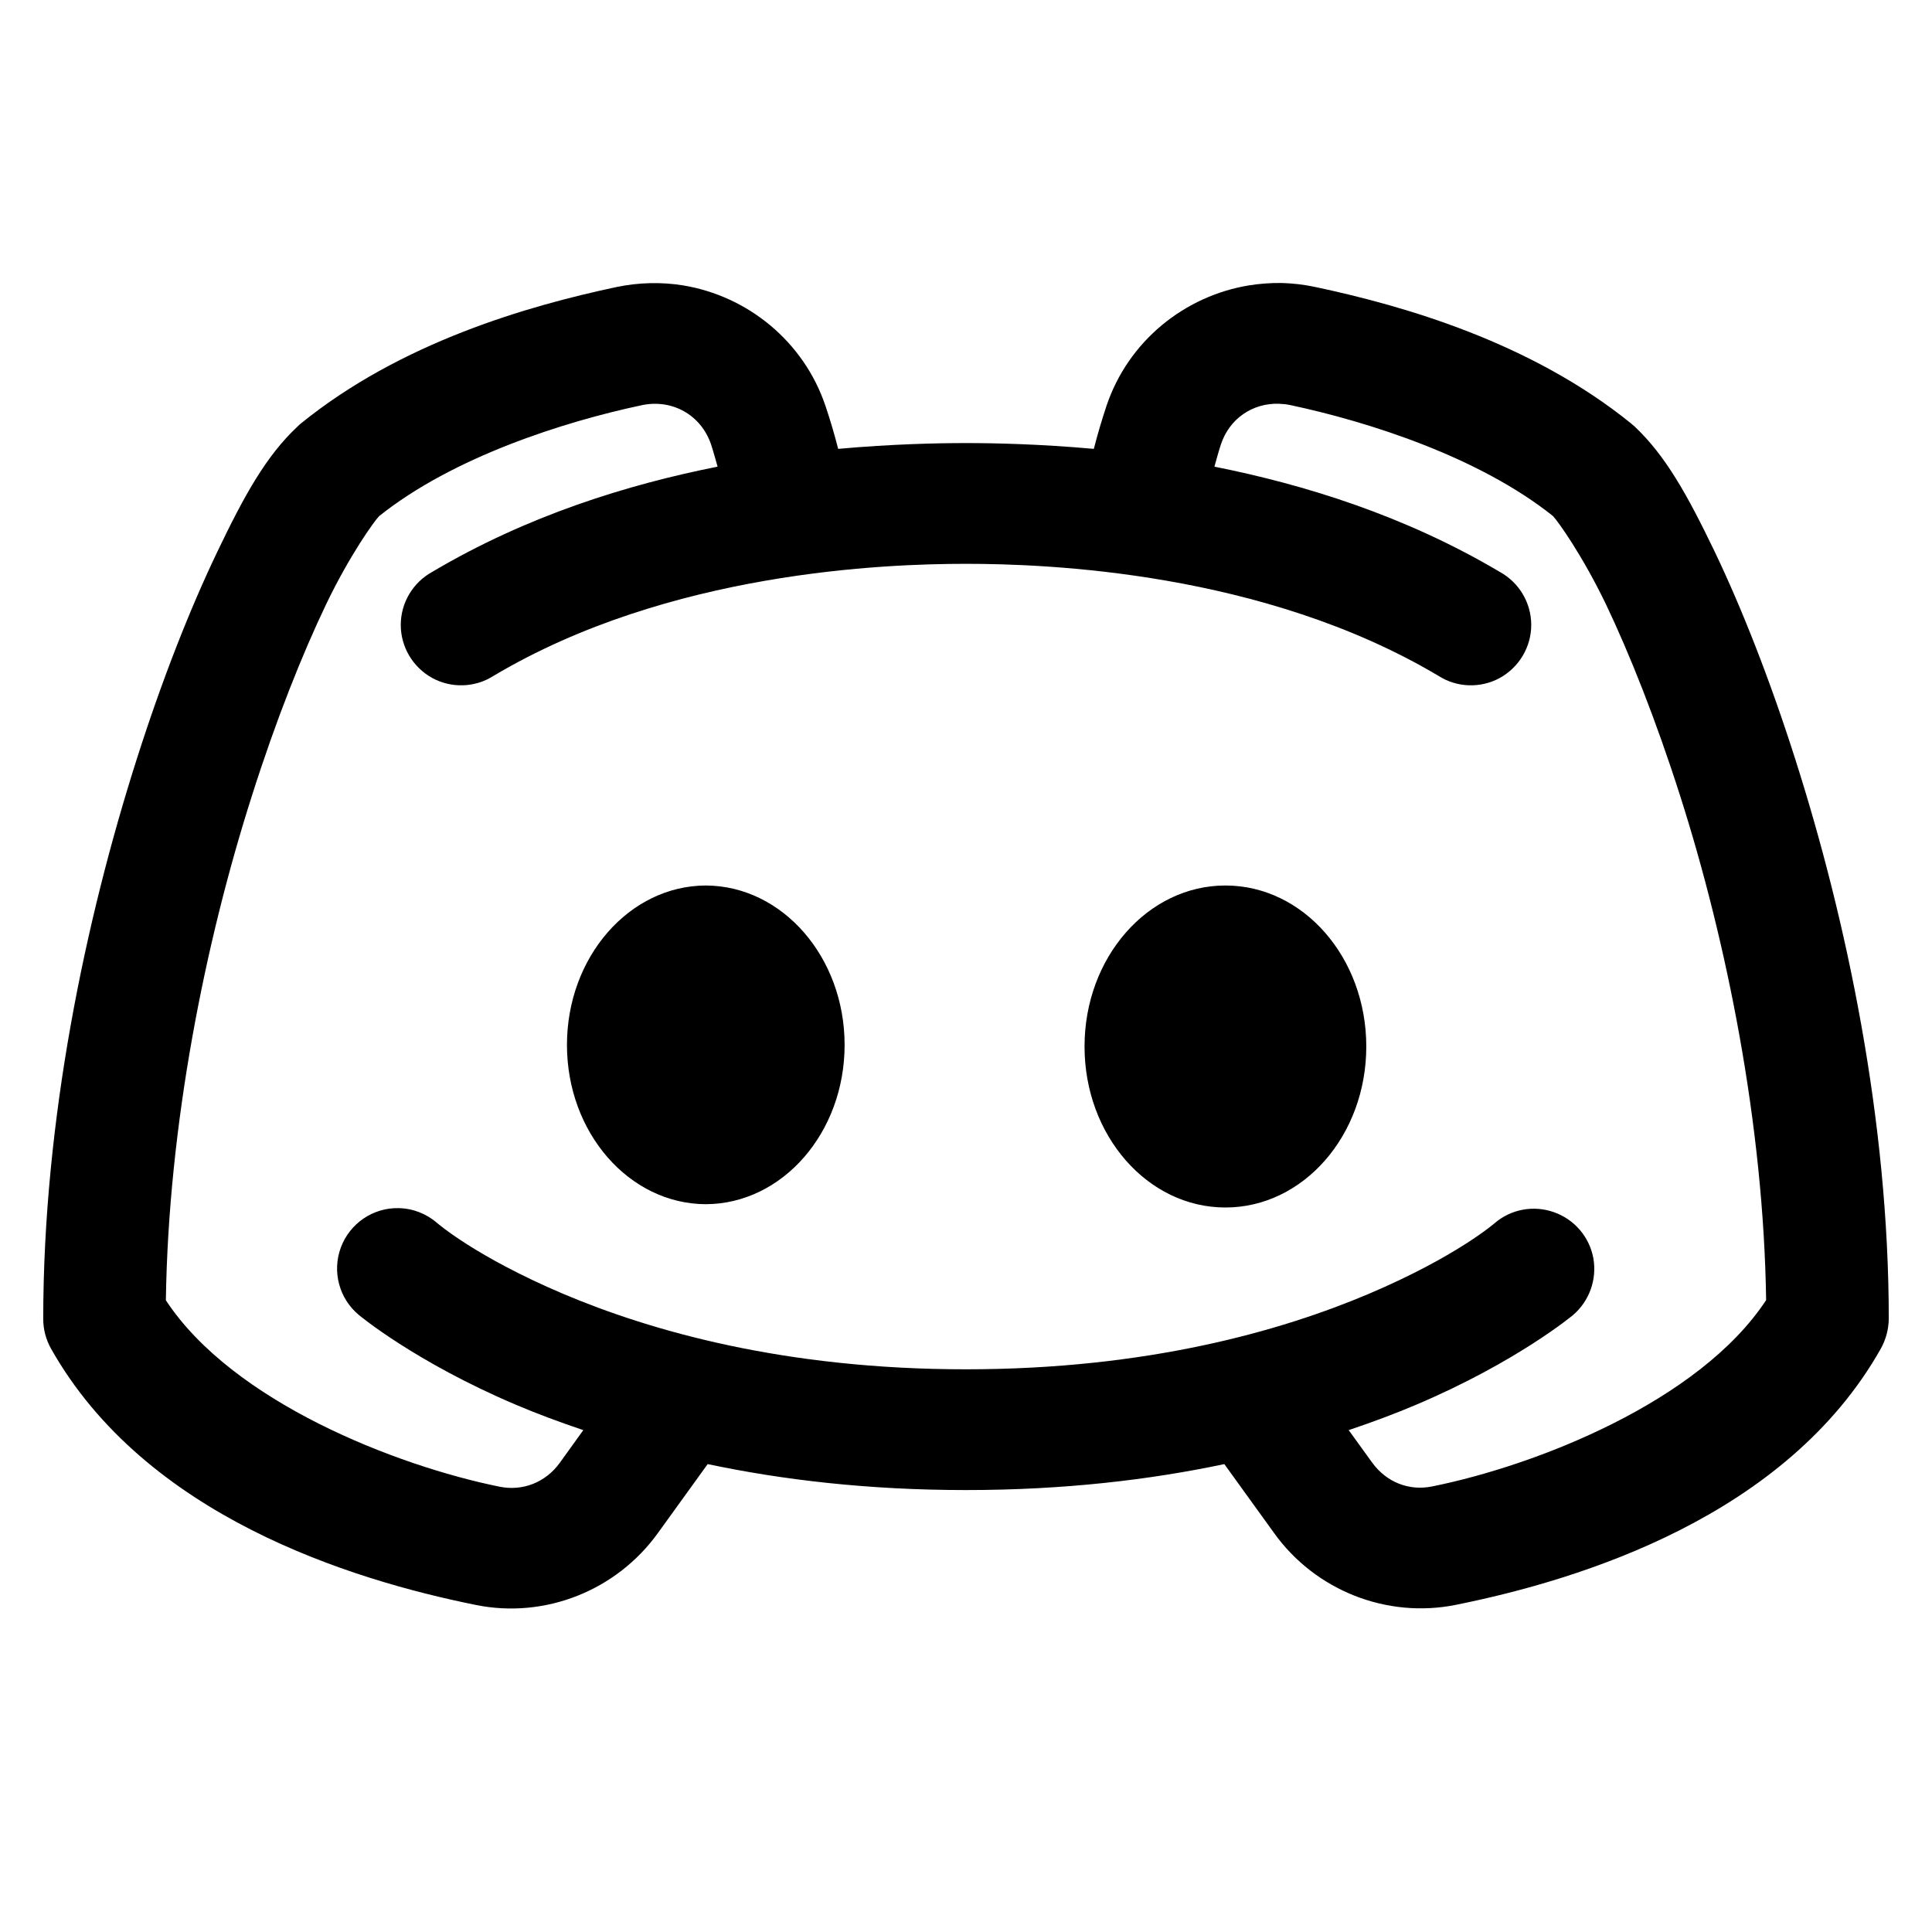
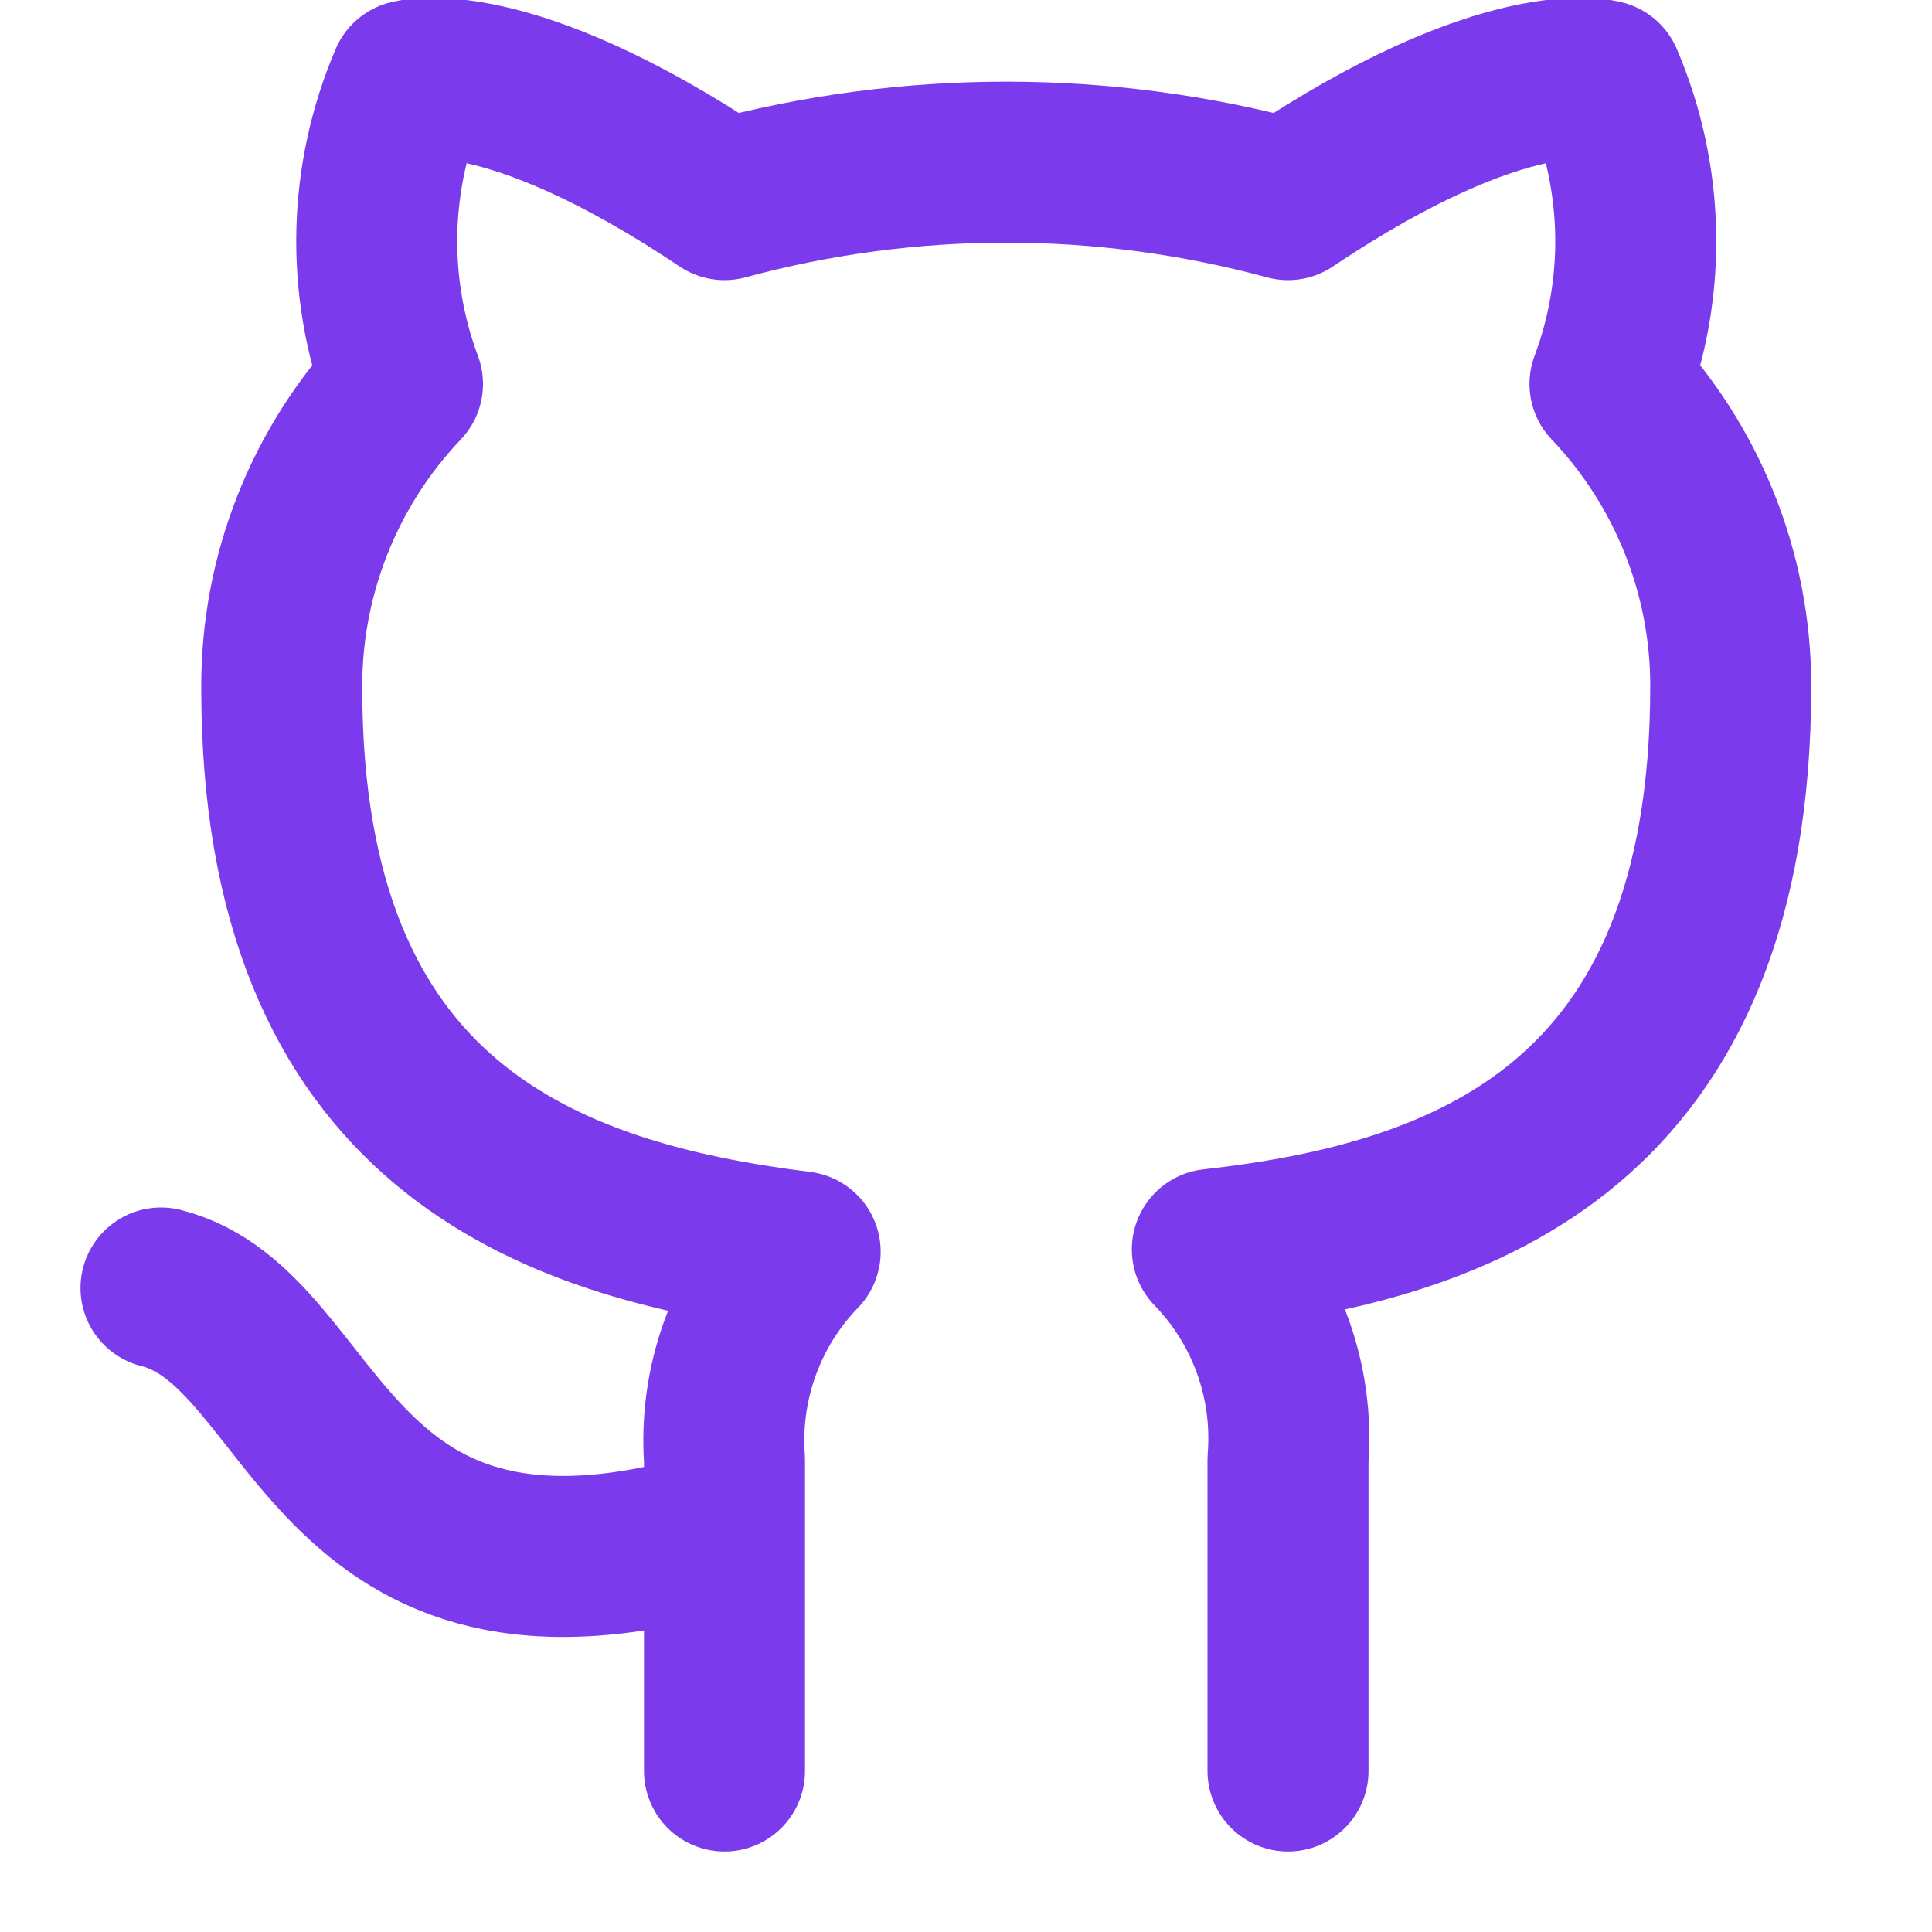
- <svg xmlns="http://www.w3.org/2000/svg" viewBox="0 0 48 48" width="48px" height="48px">
-   <g id="surface55473376">
-     <path style=" stroke:none;fill-rule:nonzero;fill:rgb(0,0,0);fill-opacity:1;" d="M 31.848 7.031 C 31.57 7.027 31.301 7.047 31.031 7.09 C 29.434 7.352 28.031 8.469 27.488 10.09 C 27.371 10.445 27.266 10.797 27.176 11.152 C 25.828 11.031 24.699 11.008 24 11.008 C 23.301 11.008 22.172 11.031 20.824 11.152 C 20.734 10.797 20.629 10.445 20.512 10.094 C 19.969 8.473 18.566 7.352 16.969 7.09 C 16.434 7.004 15.879 7.016 15.328 7.129 C 13.117 7.598 9.961 8.504 7.473 10.523 C 7.445 10.547 7.418 10.57 7.395 10.594 C 6.609 11.328 6.066 12.316 5.398 13.711 C 4.73 15.105 4.035 16.859 3.398 18.859 C 2.121 22.863 1.074 27.84 1.074 32.77 C 1.074 33.027 1.141 33.281 1.266 33.504 C 3.613 37.668 8.707 39.246 11.824 39.875 C 13.543 40.223 15.316 39.516 16.344 38.09 L 17.582 36.375 C 19.43 36.766 21.566 37.02 24 37.02 C 26.434 37.02 28.57 36.766 30.418 36.375 L 31.656 38.09 C 32.68 39.516 34.457 40.219 36.176 39.871 C 39.293 39.242 44.387 37.664 46.73 33.504 C 46.855 33.277 46.922 33.027 46.926 32.766 C 46.926 27.836 45.879 22.859 44.602 18.859 C 43.965 16.859 43.27 15.105 42.602 13.707 C 41.93 12.312 41.387 11.324 40.605 10.59 C 40.578 10.566 40.551 10.547 40.527 10.523 C 38.035 8.504 34.883 7.598 32.672 7.129 C 32.395 7.07 32.121 7.039 31.848 7.031 Z M 31.77 10.031 C 31.863 10.035 31.957 10.043 32.047 10.062 C 34.004 10.477 36.746 11.355 38.582 12.82 C 38.703 12.945 39.309 13.789 39.895 15.004 C 40.488 16.246 41.141 17.887 41.742 19.77 C 42.902 23.402 43.816 27.941 43.879 32.301 C 42.219 34.824 38.164 36.41 35.582 36.93 C 35.012 37.047 34.445 36.828 34.09 36.336 L 33.508 35.531 C 34.109 35.328 34.676 35.117 35.18 34.902 C 37.691 33.836 39.082 32.672 39.082 32.672 C 39.488 32.324 39.68 31.785 39.586 31.258 C 39.488 30.73 39.117 30.297 38.609 30.117 C 38.105 29.938 37.543 30.039 37.137 30.387 C 37.137 30.387 36.188 31.219 34.008 32.145 C 31.824 33.07 28.504 34.02 24 34.02 C 19.496 34.02 16.176 33.07 13.992 32.145 C 11.812 31.219 10.863 30.387 10.863 30.387 C 10.598 30.156 10.262 30.023 9.906 30.016 C 9.27 30 8.691 30.395 8.469 30.992 C 8.246 31.59 8.426 32.266 8.918 32.672 C 8.918 32.672 10.309 33.836 12.82 34.902 C 13.324 35.117 13.891 35.328 14.492 35.531 L 13.91 36.34 C 13.555 36.832 12.988 37.051 12.418 36.938 C 9.832 36.414 5.777 34.828 4.121 32.305 C 4.184 27.945 5.098 23.406 6.258 19.773 C 6.855 17.891 7.512 16.246 8.105 15.008 C 8.691 13.789 9.297 12.949 9.418 12.824 C 11.25 11.359 13.996 10.48 15.949 10.066 C 16.699 9.91 17.418 10.305 17.668 11.047 C 17.73 11.238 17.777 11.414 17.828 11.594 C 15.59 12.039 13.098 12.809 10.734 14.211 C 10.254 14.477 9.957 14.98 9.957 15.527 C 9.957 16.074 10.258 16.578 10.738 16.844 C 11.219 17.105 11.805 17.086 12.266 16.789 C 16.621 14.199 22.008 14.008 24 14.008 C 25.992 14.008 31.379 14.199 35.734 16.789 C 36.195 17.086 36.781 17.105 37.262 16.844 C 37.742 16.578 38.043 16.074 38.043 15.527 C 38.043 14.98 37.746 14.477 37.266 14.211 C 34.902 12.809 32.406 12.039 30.172 11.594 C 30.223 11.414 30.27 11.234 30.332 11.043 C 30.547 10.395 31.125 10.012 31.77 10.031 Z M 17.535 22 C 15.629 22.008 14.086 23.781 14.086 25.961 C 14.086 28.141 15.629 29.91 17.535 29.918 C 19.441 29.91 20.984 28.141 20.984 25.961 C 20.984 23.781 19.441 22.008 17.535 22 Z M 30.445 22 C 28.512 22 26.945 23.789 26.945 26 C 26.945 28.211 28.512 30 30.445 30 C 32.379 30 33.945 28.211 33.945 26 C 33.945 23.789 32.379 22 30.445 22 Z M 30.445 22 " />
-   </g>
+ <svg xmlns="http://www.w3.org/2000/svg" stroke="currentColor" fill="none" stroke-width="2" viewBox="0 0 24 24" stroke-linecap="round" stroke-linejoin="round" height="1em" width="1em" style="color: #7c3aed;">
+   <path d="M9 19c-5 1.5-5-2.5-7-3m14 6v-3.87a3.37 3.37 0 0 0-.94-2.61c3.14-.35 6.44-1.54 6.44-7A5.44 5.44 0 0 0 20 4.77 5.07 5.07 0 0 0 19.91 1S18.73.65 16 2.48a13.38 13.38 0 0 0-7 0C6.27.65 5.09 1 5.09 1A5.07 5.07 0 0 0 5 4.77a5.44 5.44 0 0 0-1.5 3.78c0 5.42 3.3 6.61 6.44 7A3.37 3.37 0 0 0 9 18.13V22" />
</svg>
